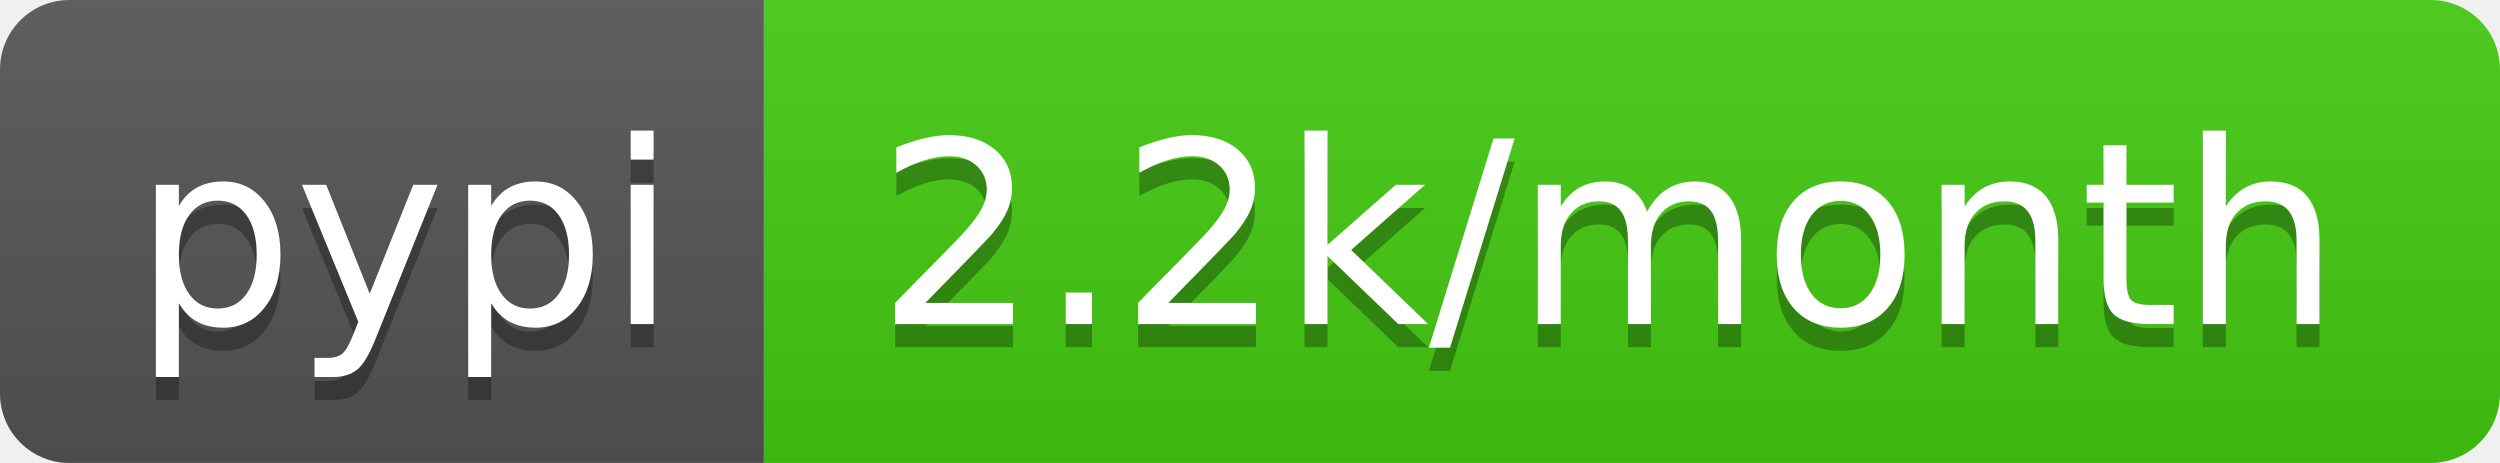
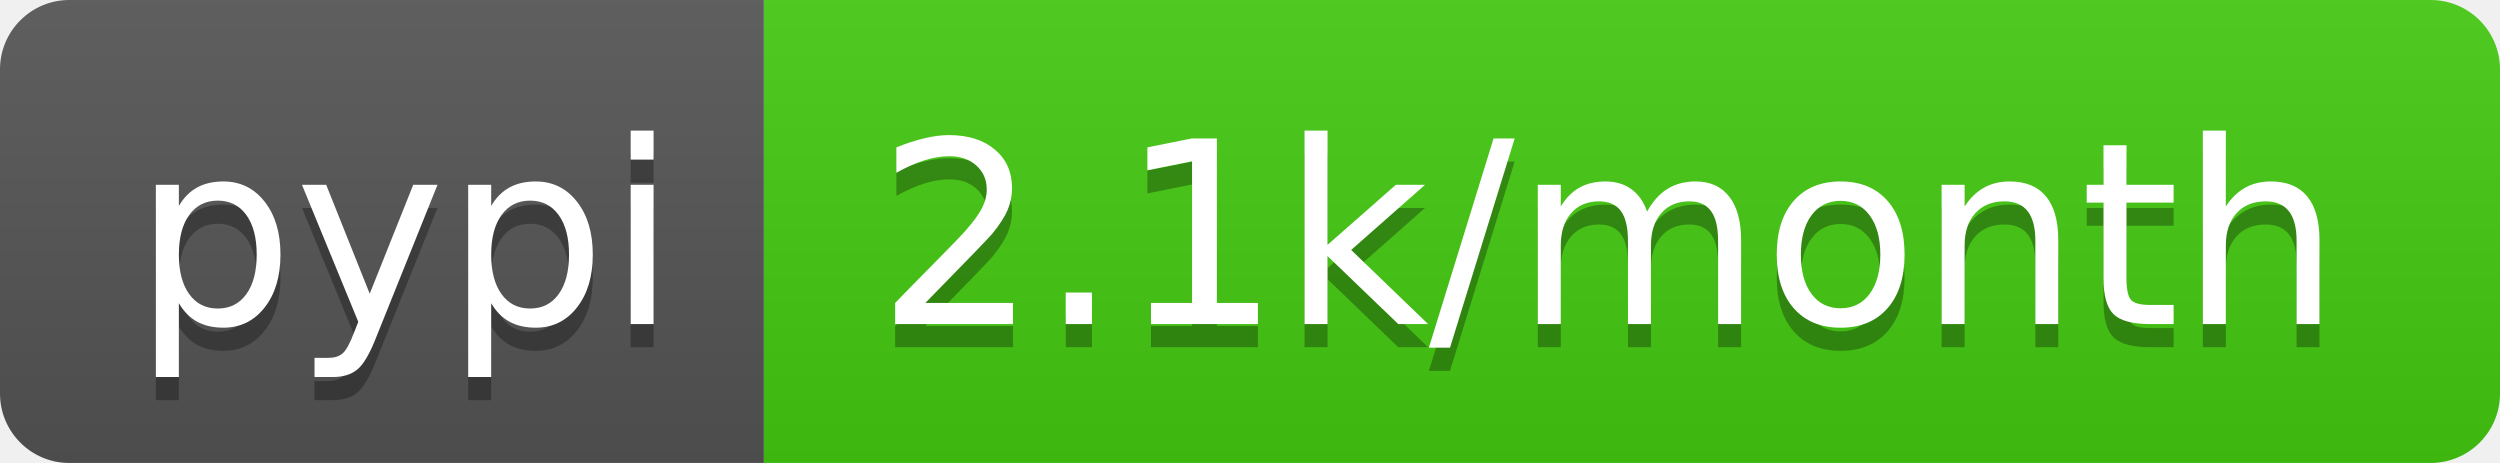
<svg xmlns="http://www.w3.org/2000/svg" width="108" height="20">
-   <linearGradient id="b" x2="0" y2="100%">
+   <linearGradient id="s" x2="0" y2="100%">
    <stop offset="0" stop-color="#bbb" stop-opacity=".1" />
    <stop offset="1" stop-opacity=".1" />
  </linearGradient>
-   <clipPath id="a">
+   <clipPath id="r">
    <rect width="108" height="20" rx="3" fill="#fff" />
  </clipPath>
-   <g clip-path="url(#a)">
-     <path fill="#555" d="M0 0h33v20H0z" />
-     <path fill="#4c1" d="M33 0h75v20H33z" />
-     <path fill="url(#b)" d="M0 0h108v20H0z" />
+   <g clip-path="url(#r)">
+     <rect width="33" height="20" fill="#555" />
+     <rect x="33" width="75" height="20" fill="#4c1" />
+     <rect width="108" height="20" fill="url(#s)" />
  </g>
  <g fill="#fff" text-anchor="middle" font-family="DejaVu Sans,Verdana,Geneva,sans-serif" font-size="110">
    <text x="175" y="150" fill="#010101" fill-opacity=".3" transform="scale(.1)" textLength="230">pypi</text>
    <text x="175" y="140" transform="scale(.1)" textLength="230">pypi</text>
-     <text x="695" y="150" fill="#010101" fill-opacity=".3" transform="scale(.1)" textLength="650">2.2k/month</text>
-     <text x="695" y="140" transform="scale(.1)" textLength="650">2.2k/month</text>
+     <text x="695" y="150" fill="#010101" fill-opacity=".3" transform="scale(.1)" textLength="650">2.1k/month</text>
+     <text x="695" y="140" transform="scale(.1)" textLength="650">2.1k/month</text>
  </g>
</svg>
